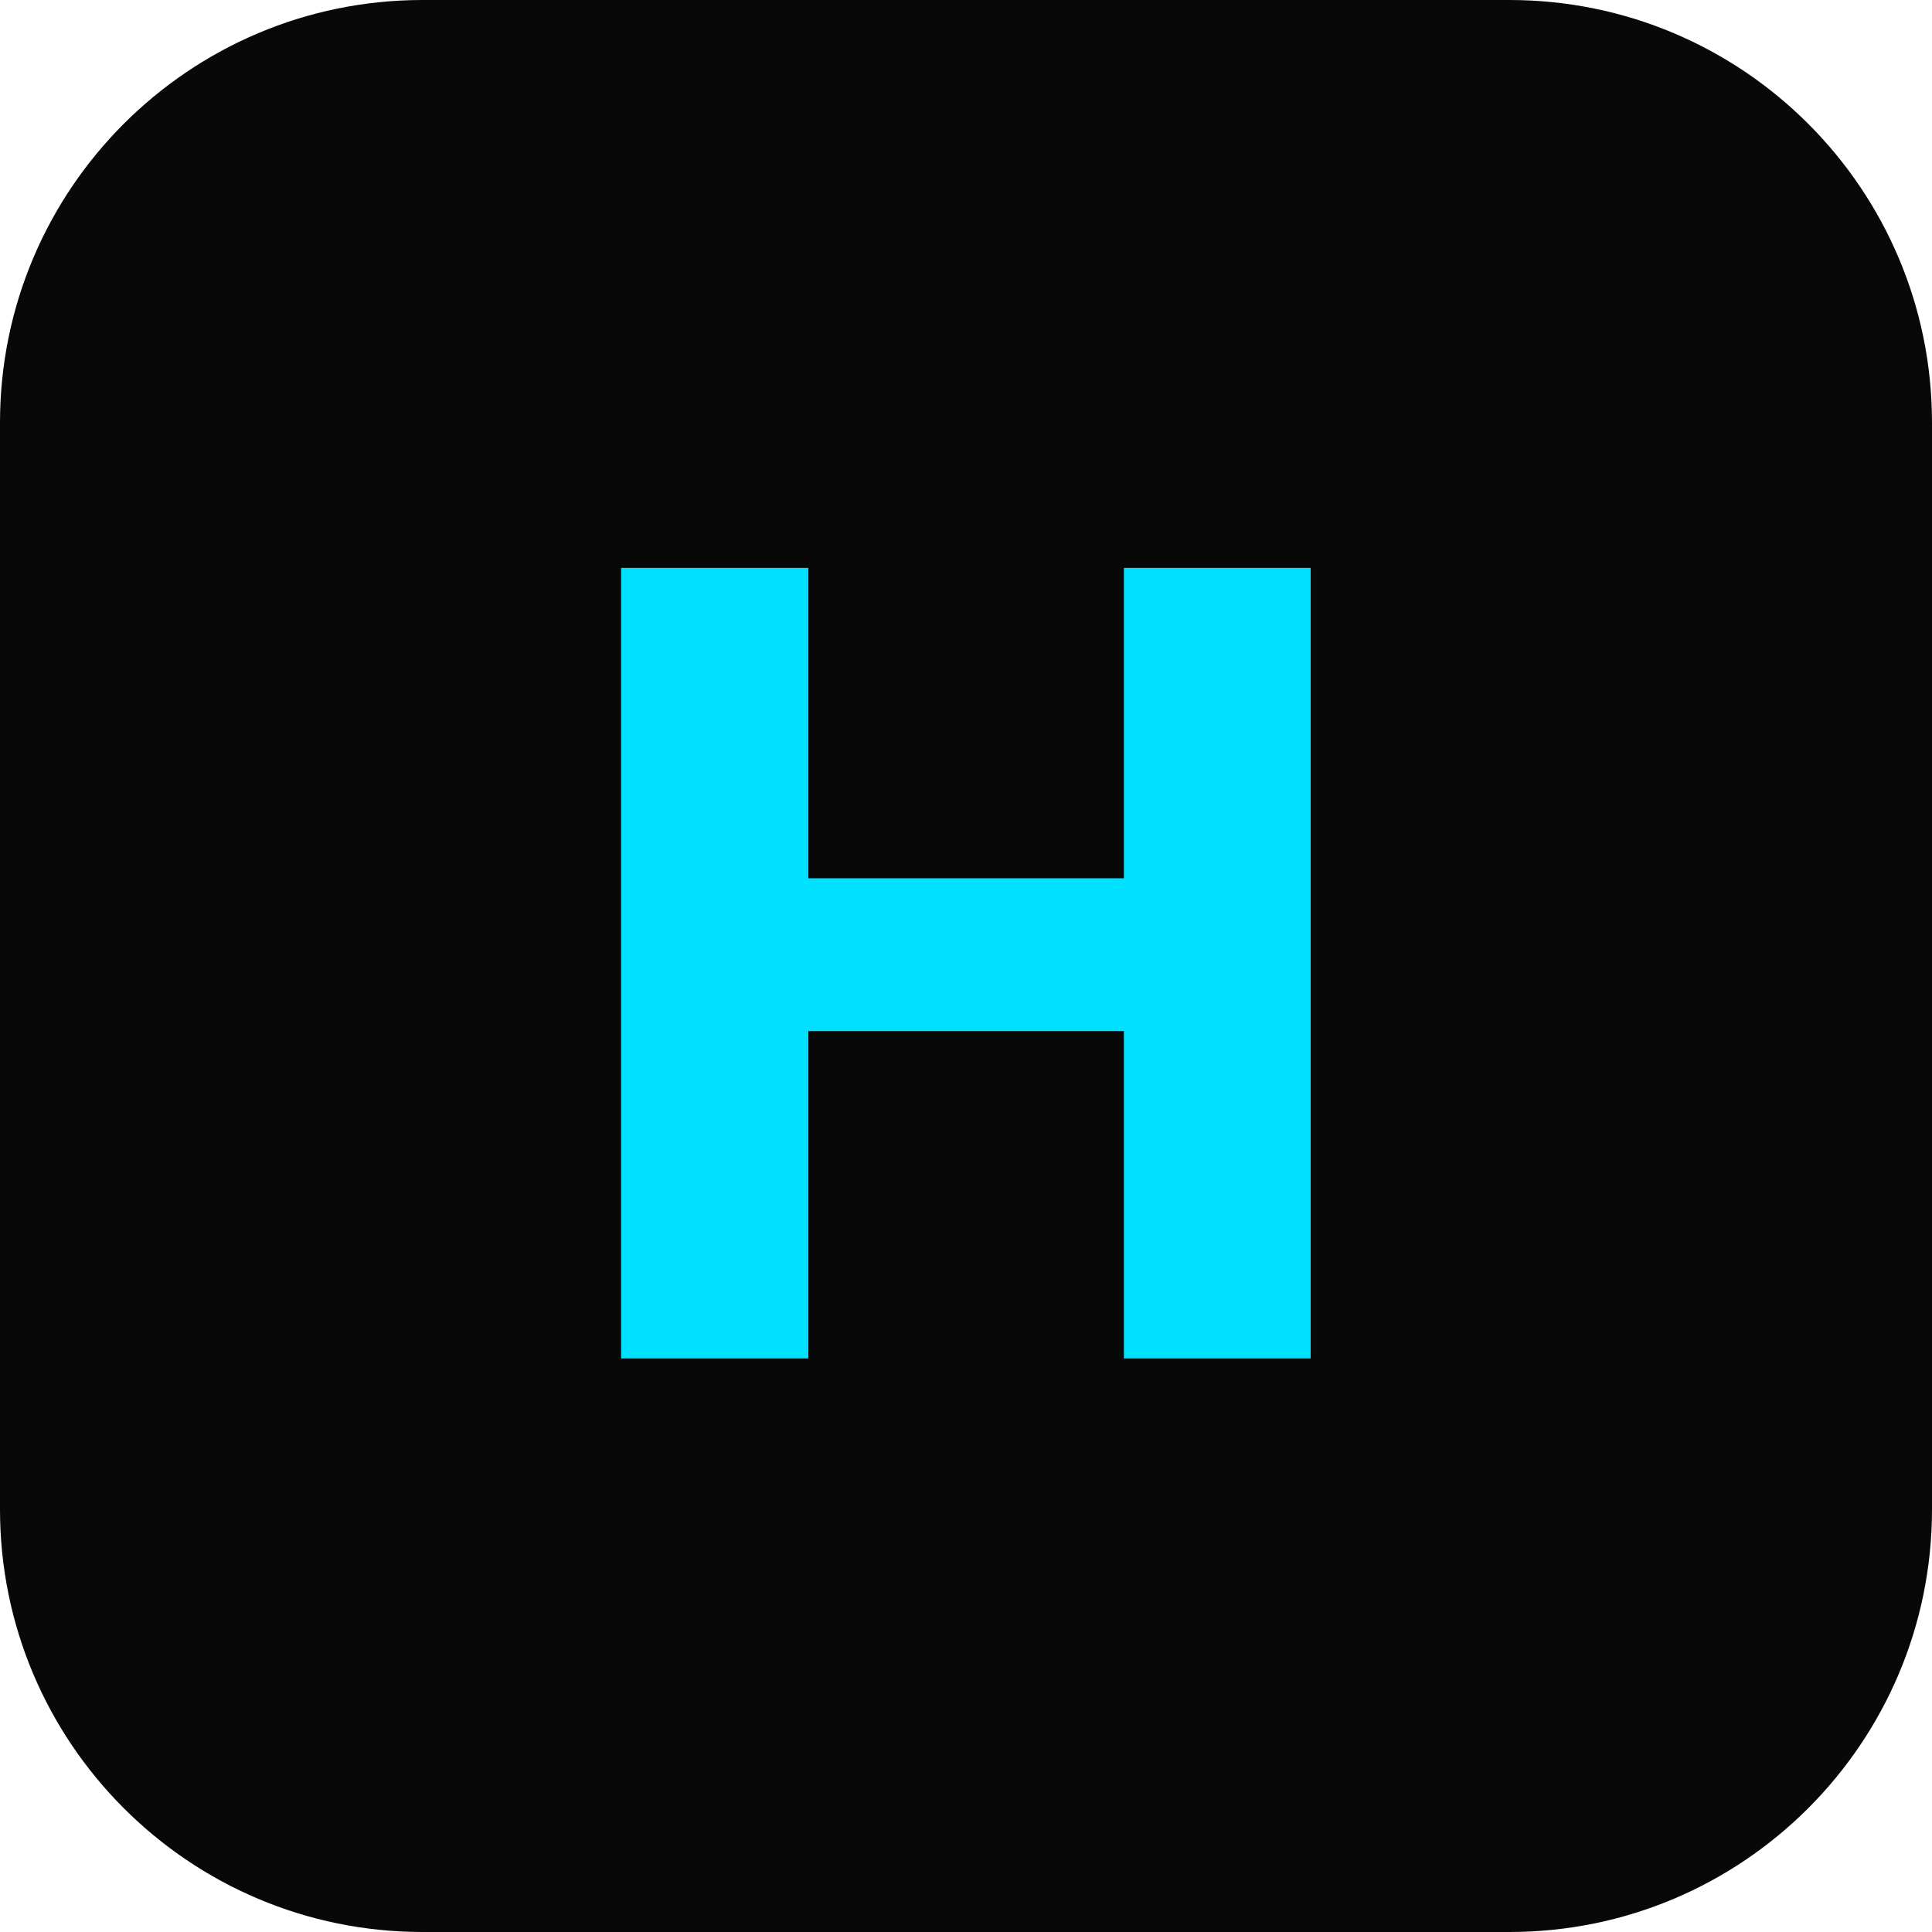
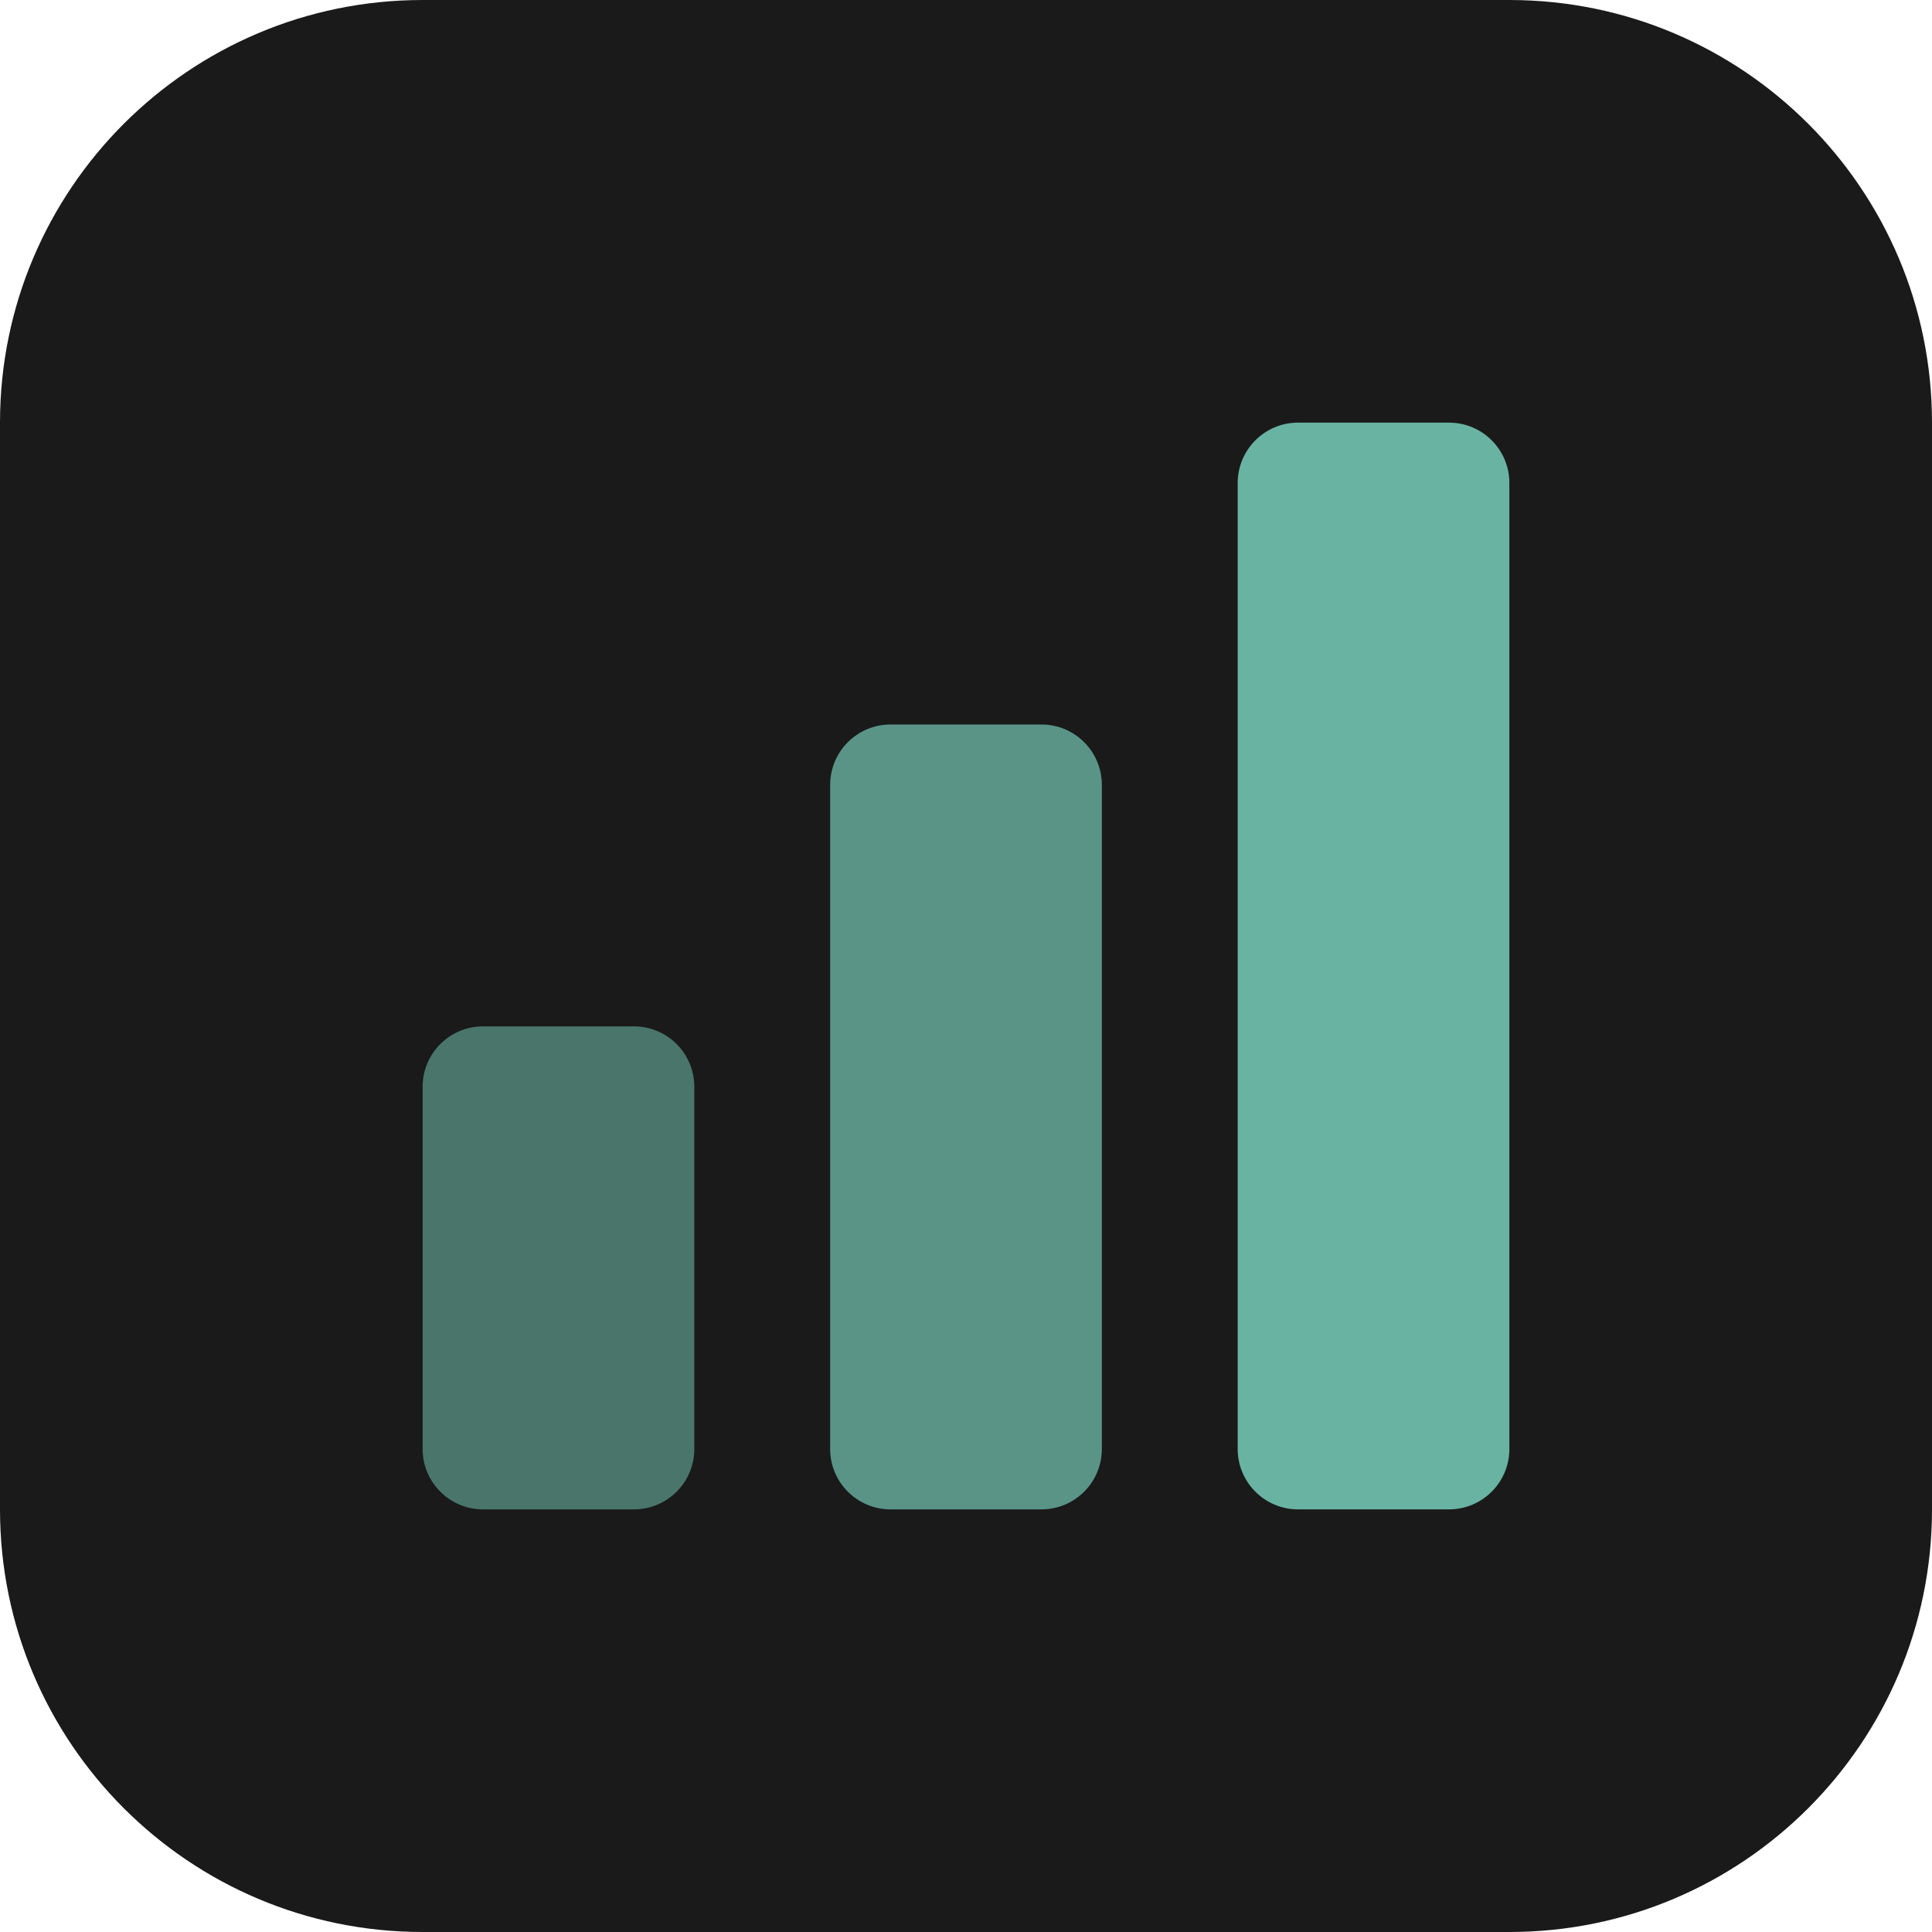
<svg xmlns="http://www.w3.org/2000/svg" viewBox="0 0 64 64" width="64" height="64">
-   <rect width="64" height="64" rx="14" fill="#080808" />
-   <text x="32" y="45" font-family="Inter, Segoe UI, sans-serif" font-size="36" font-weight="800" fill="#00e1ff" text-anchor="middle">H</text>
+   <rect width="64" height="64" rx="14" fill="#1a1a1a" />
+   <rect x="14" y="34" width="9" height="16" rx="2" fill="#69b3a2" opacity=".6" />
+   <rect x="27.5" y="24" width="9" height="26" rx="2" fill="#69b3a2" opacity=".8" />
+   <rect x="41" y="14" width="9" height="36" rx="2" fill="#69b3a2" />
</svg>
